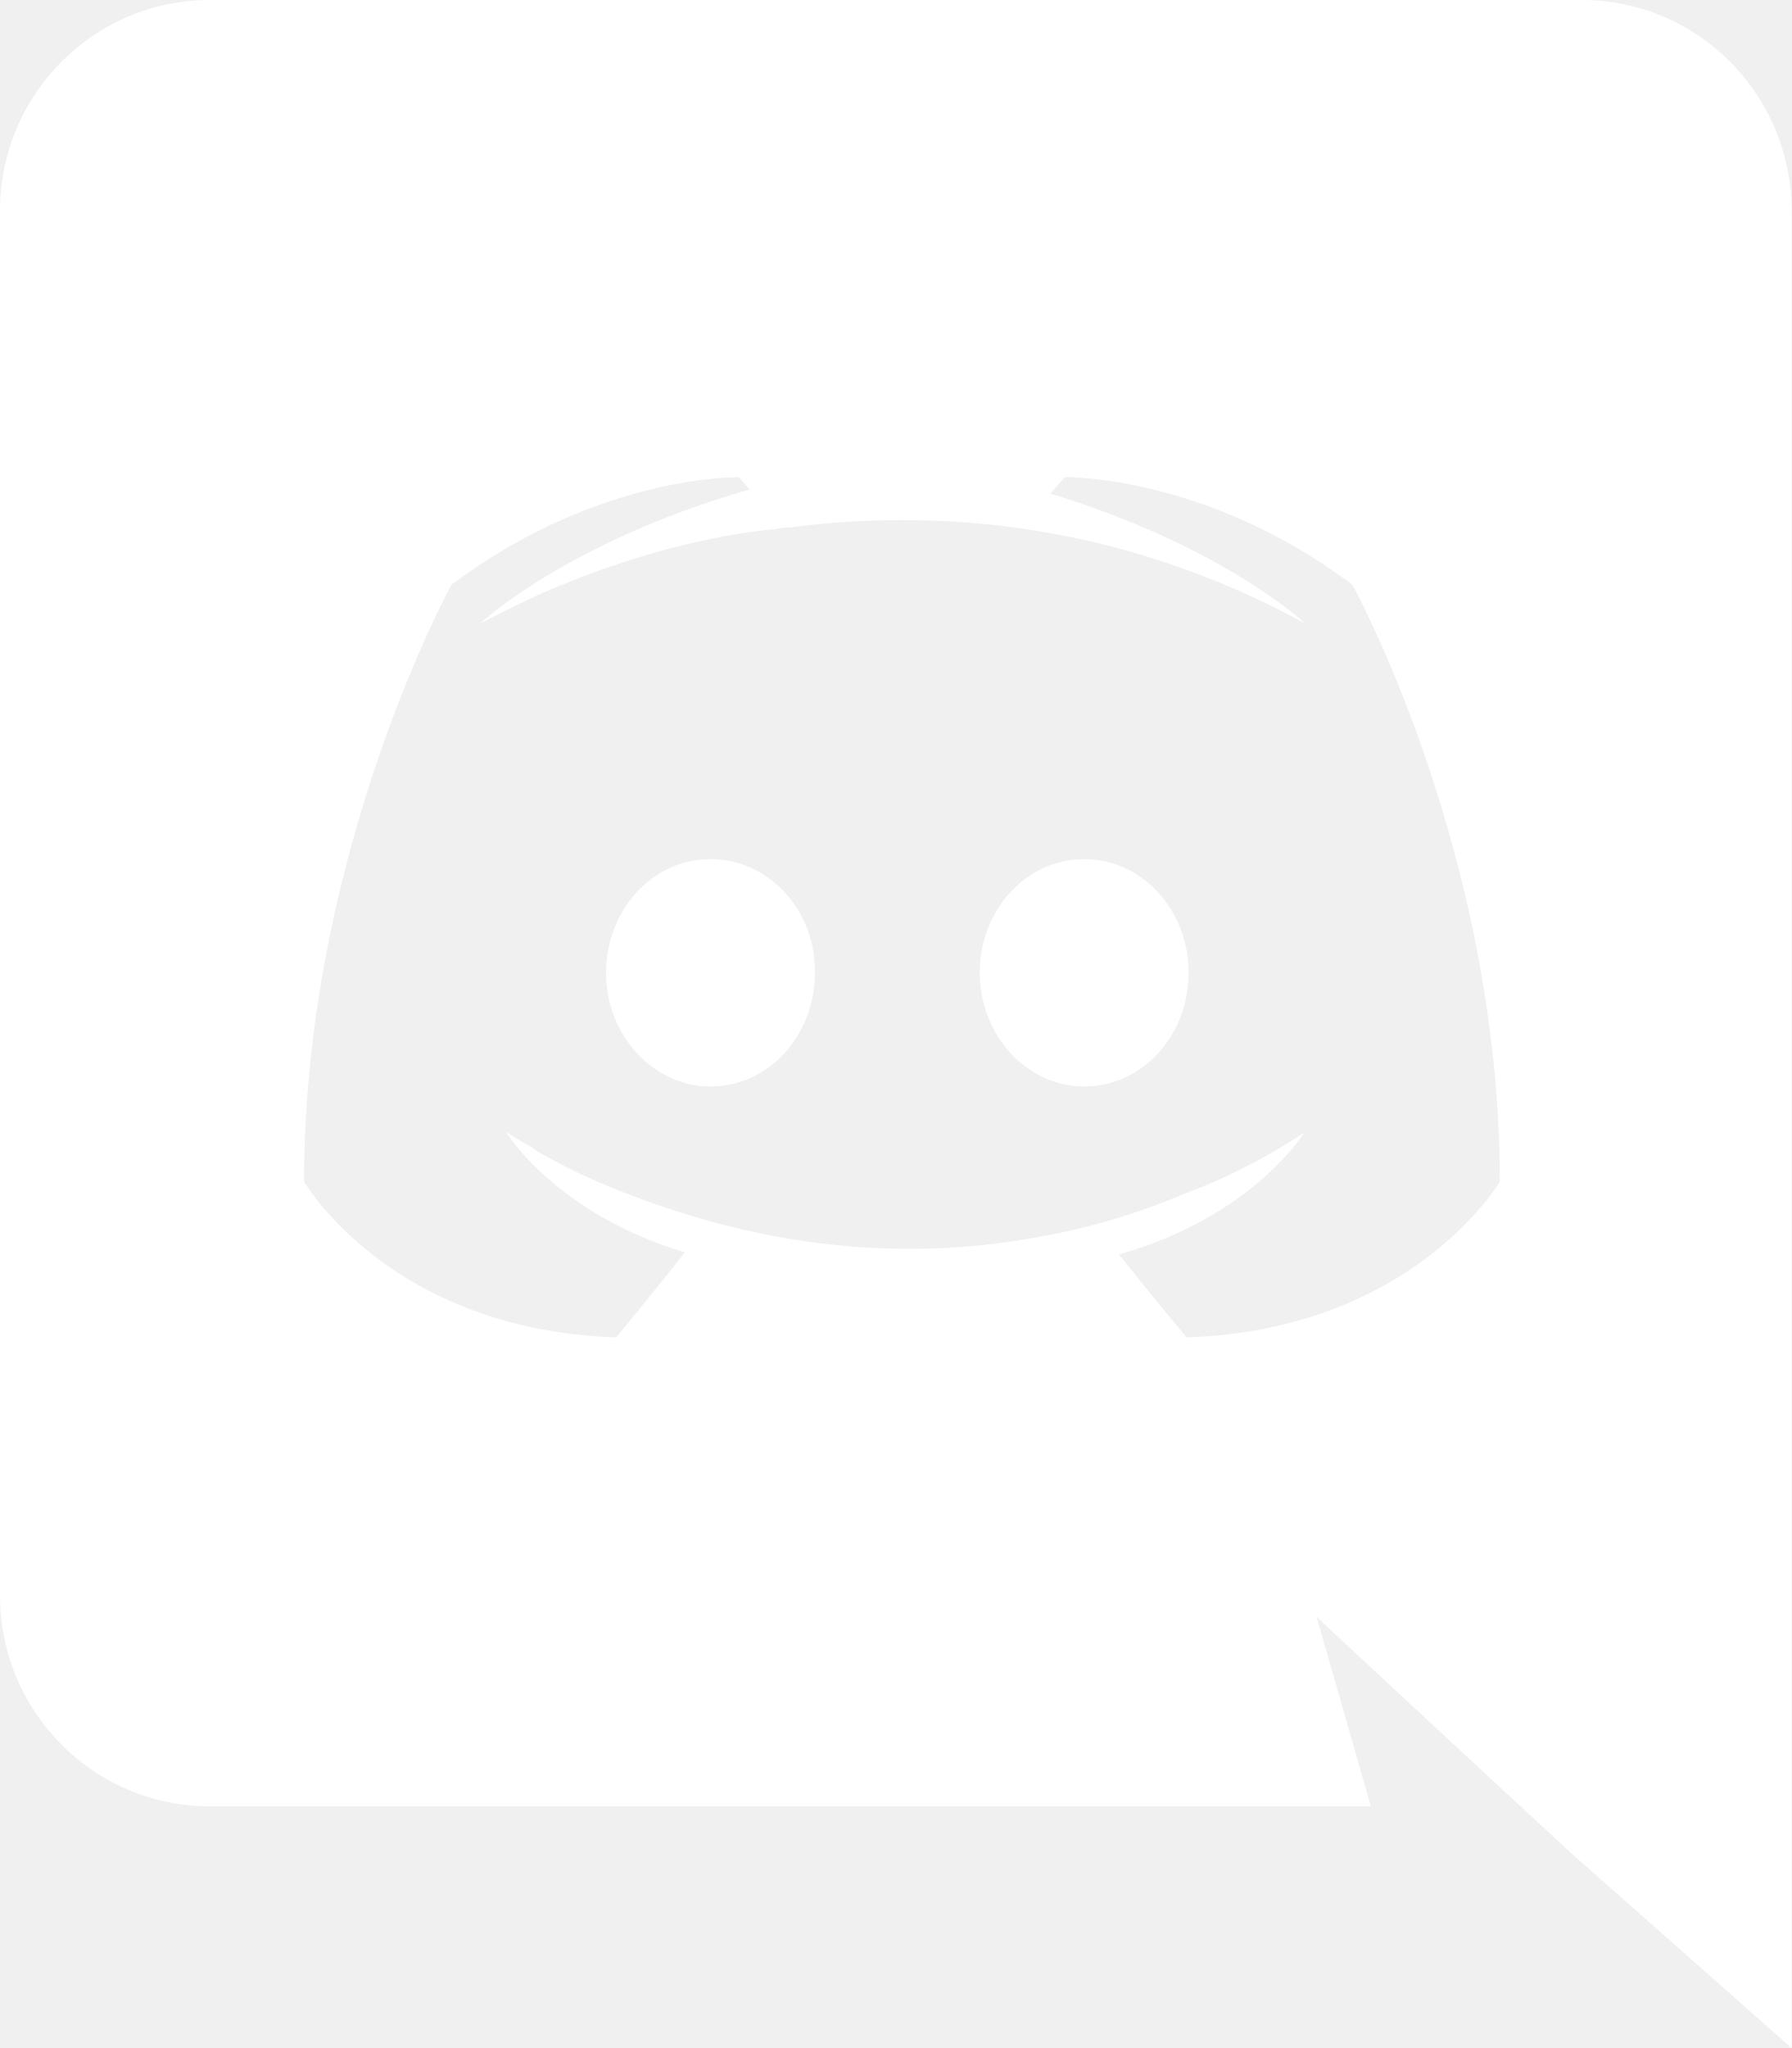
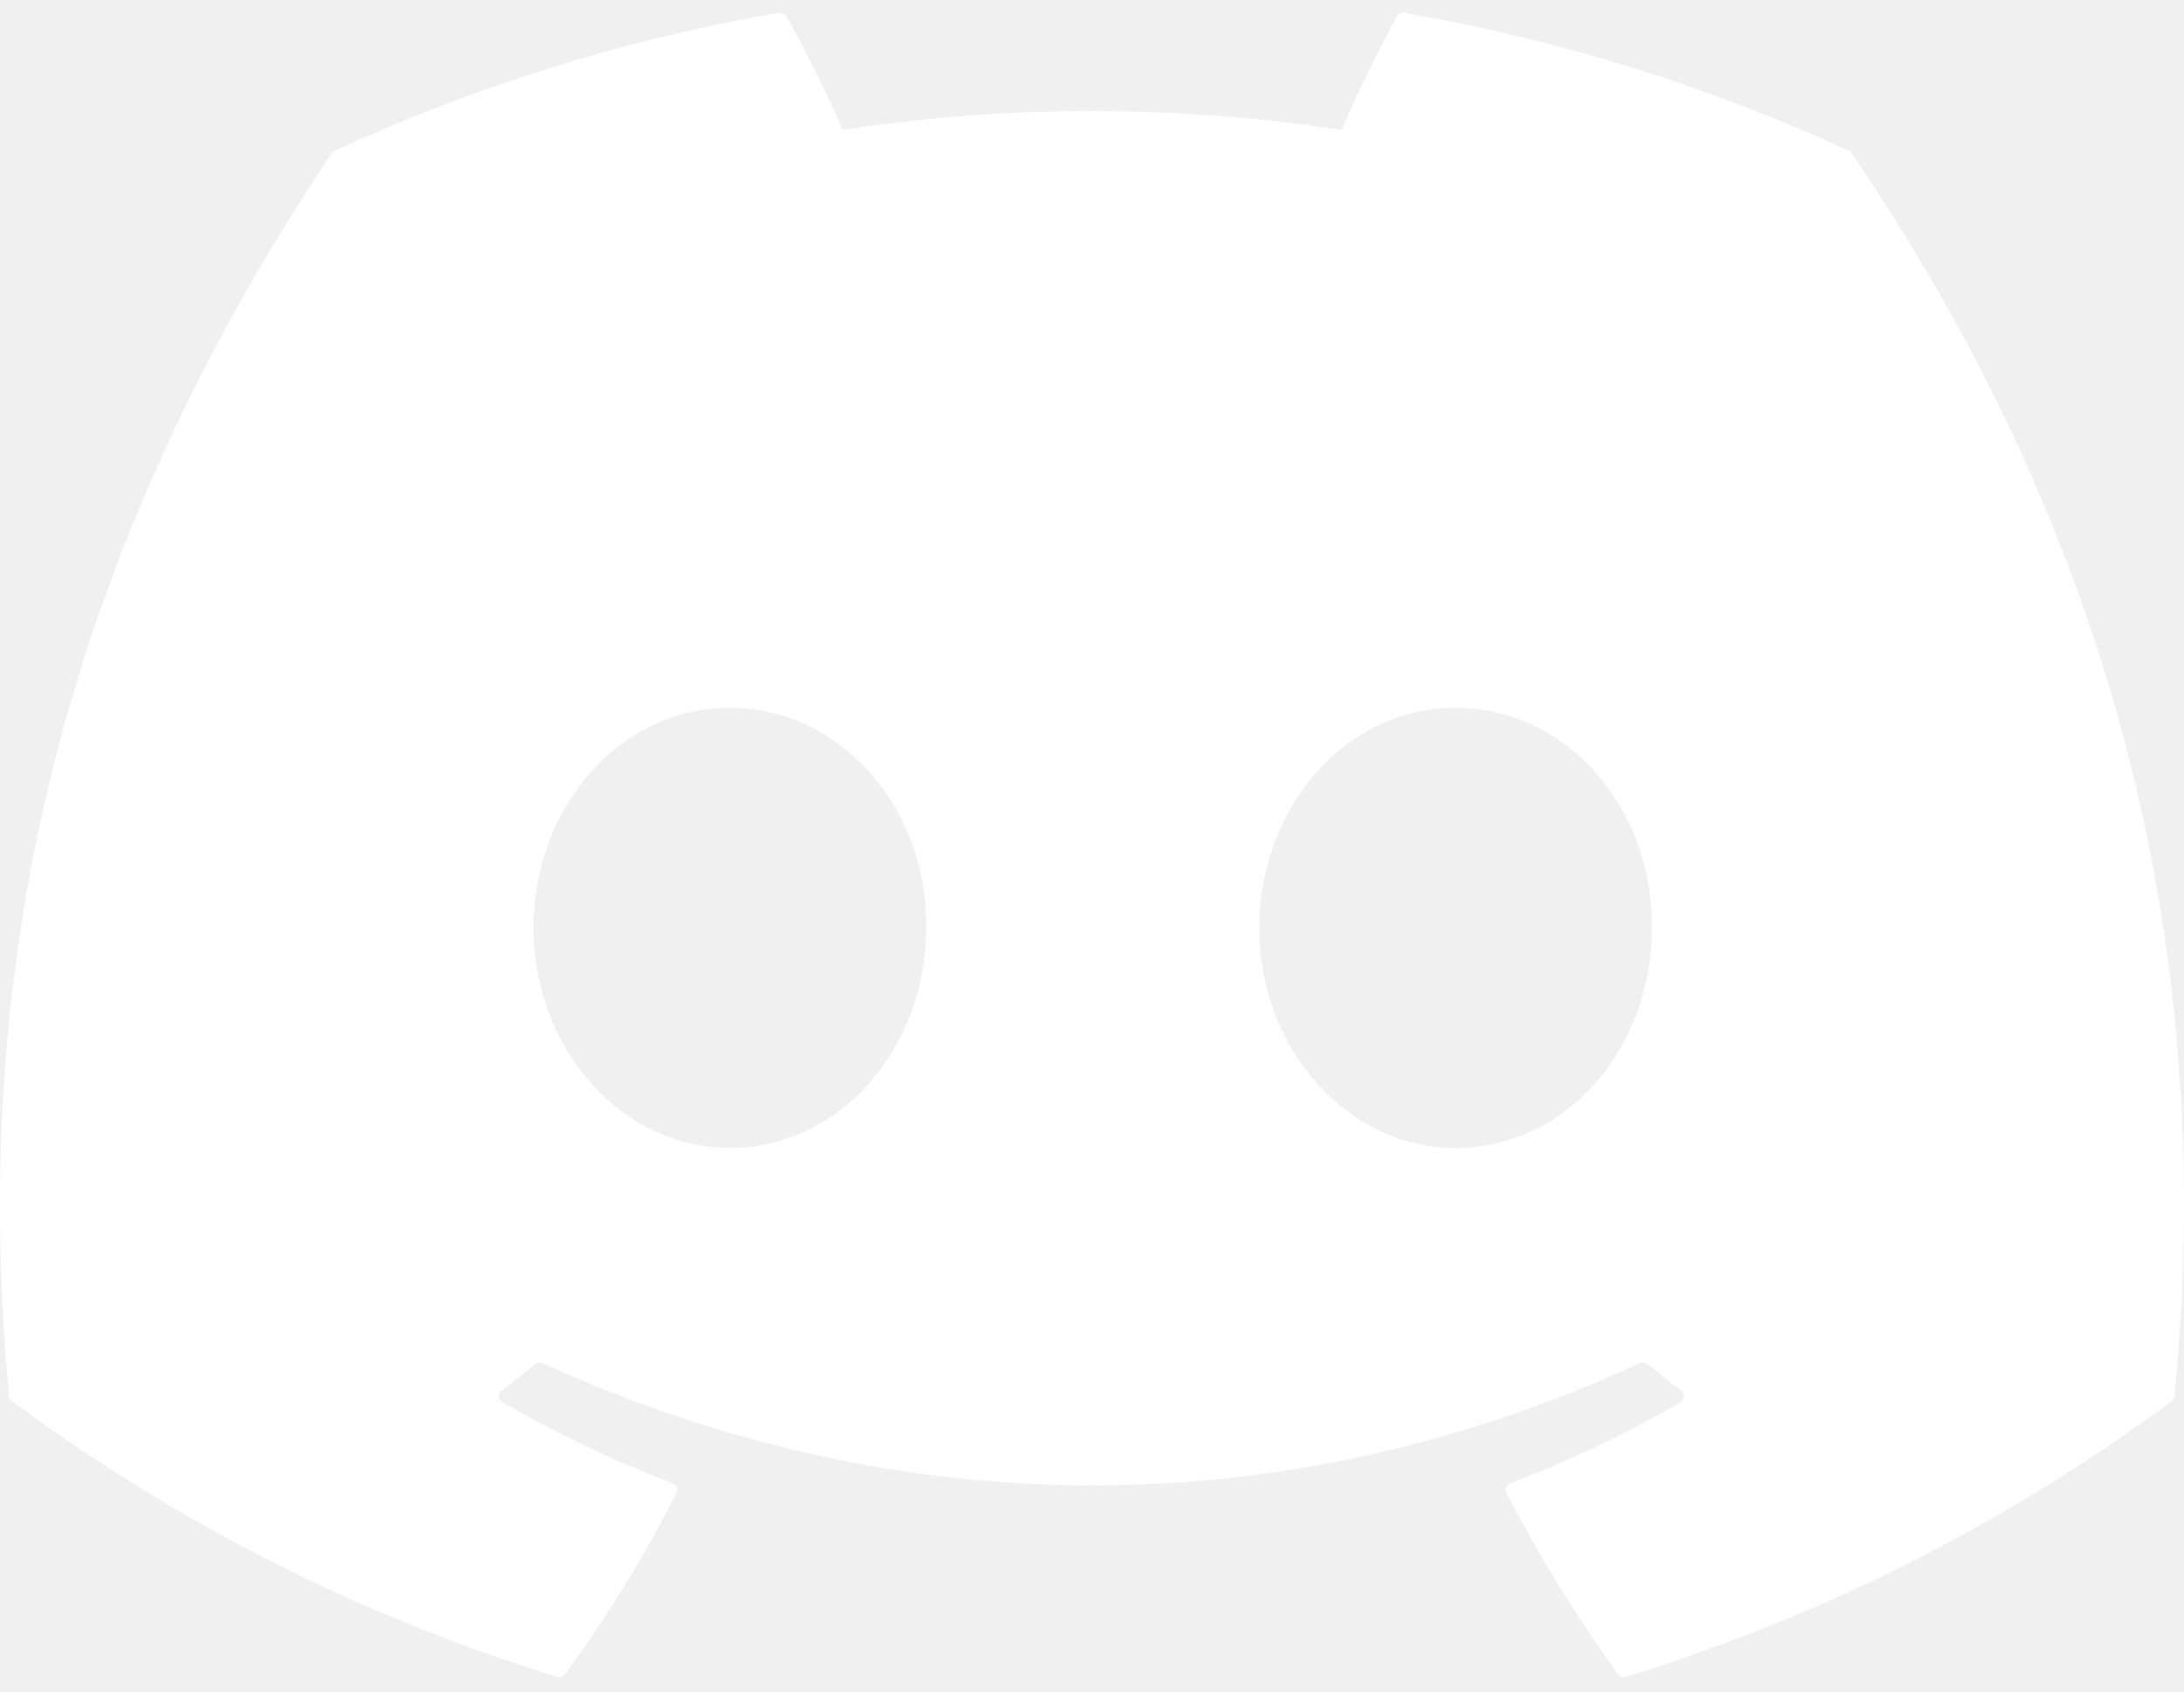
- <svg xmlns="http://www.w3.org/2000/svg" id="Layer_1" viewBox="0 0 175 200">
-   <style>.st0{fill:#FFFFFF;}</style>
-   <path class="st0" d="M 69.4 83.9 C 63.7 83.9 59.2 88.9 59.2 95 C 59.2 101.1 63.8 106.1 69.4 106.1 C 75.1 106.1 79.6 101.1 79.6 95 C 79.7 88.9 75.1 83.9 69.4 83.9 Z M 105.9 83.9 C 100.2 83.9 95.7 88.9 95.7 95 C 95.7 101.1 100.3 106.1 105.9 106.1 C 111.6 106.1 116.1 101.1 116.1 95 C 116.1 88.9 111.6 83.9 105.9 83.9 Z" />
-   <path class="st0" d="M 154.5 0 L 20.5 0 C 9.2 0 0 9.2 0 20.6 L 0 155.8 C 0 167.2 9.2 176.4 20.5 176.4 L 133.9 176.4 L 128.6 157.9 L 141.4 169.8 L 153.5 181 L 175 200 L 175 20.6 C 175 9.2 165.8 0 154.5 0 Z M 115.9 130.6 C 115.9 130.6 112.3 126.3 109.3 122.5 C 122.4 118.8 127.4 110.6 127.4 110.6 C 123.3 113.3 119.4 115.2 115.9 116.5 C 110.9 118.6 106.1 120 101.4 120.8 C 91.8 122.6 83 122.1 75.5 120.7 C 69.8 119.6 64.9 118 60.8 116.4 C 58.5 115.5 56 114.4 53.5 113 C 53.2 112.8 52.9 112.7 52.6 112.5 C 52.4 112.4 52.3 112.3 52.2 112.2 C 50.4 111.2 49.4 110.5 49.4 110.5 C 49.4 110.5 54.2 118.5 66.9 122.3 C 63.9 126.1 60.2 130.6 60.2 130.6 C 38.1 129.9 29.7 115.4 29.7 115.4 C 29.7 83.2 44.1 57.1 44.1 57.1 C 58.5 46.3 72.2 46.6 72.2 46.6 L 73.2 47.8 C 55.2 53 46.9 60.9 46.9 60.9 C 46.9 60.9 49.1 59.7 52.8 58 C 63.5 53.3 72 52 75.5 51.7 C 76.1 51.6 76.6 51.5 77.2 51.5 C 83.3 50.7 90.2 50.5 97.4 51.3 C 106.9 52.4 117.1 55.2 127.5 60.9 C 127.5 60.9 119.6 53.4 102.6 48.2 L 104 46.6 C 104 46.6 117.7 46.3 132.1 57.1 C 132.1 57.1 146.5 83.2 146.5 115.4 C 146.5 115.4 138 129.9 115.9 130.6 Z" />
+ <svg xmlns="http://www.w3.org/2000/svg" width="71" height="55" viewBox="0 0 71 55" fill="none">
+   <g clip-path="url(#clip0)">
+     <path d="M60.105 4.898C55.579 2.821 50.727 1.292 45.653 0.415C45.56 0.399 45.468 0.441 45.42 0.525C44.796 1.635 44.105 3.083 43.621 4.222C38.164 3.405 32.734 3.405 27.389 4.222C26.905 3.058 26.189 1.635 25.562 0.525C25.514 0.444 25.422 0.401 25.329 0.415C20.258 1.289 15.406 2.819 10.878 4.898C10.838 4.915 10.805 4.943 10.783 4.979C1.578 18.731 -0.944 32.144 0.293 45.391C0.299 45.456 0.335 45.518 0.386 45.558C6.459 50.017 12.341 52.725 18.115 54.52C18.207 54.548 18.305 54.514 18.364 54.438C19.73 52.573 20.947 50.606 21.991 48.538C22.052 48.417 21.994 48.273 21.868 48.226C19.937 47.493 18.098 46.6 16.329 45.586C16.189 45.504 16.178 45.304 16.307 45.208C16.679 44.929 17.051 44.639 17.407 44.346C17.471 44.293 17.561 44.281 17.636 44.315C29.256 49.62 41.835 49.62 53.318 44.315C53.394 44.279 53.483 44.29 53.55 44.343C53.906 44.636 54.278 44.929 54.653 45.208C54.782 45.304 54.773 45.504 54.633 45.586C52.865 46.62 51.026 47.493 49.092 48.223C48.966 48.271 48.91 48.417 48.972 48.538C50.038 50.603 51.255 52.57 52.596 54.435C52.652 54.514 52.753 54.548 52.845 54.52C58.646 52.725 64.529 50.017 70.602 45.558C70.655 45.518 70.689 45.459 70.694 45.394C72.175 30.079 68.215 16.776 60.197 4.982C60.177 4.943 60.144 4.915 60.105 4.898ZM23.726 37.325C20.228 37.325 17.345 34.114 17.345 30.169C17.345 26.225 20.172 23.013 23.726 23.013C27.308 23.013 30.163 26.253 30.107 30.169C30.107 34.114 27.28 37.325 23.726 37.325ZM47.318 37.325C43.82 37.325 40.937 34.114 40.937 30.169C40.937 26.225 43.764 23.013 47.318 23.013C50.9 23.013 53.755 26.253 53.699 30.169C53.699 34.114 50.9 37.325 47.318 37.325Z" fill="#ffffff" />
+   </g>
+   <defs>
+     <clipPath id="clip0">
+       <rect width="71" height="55" fill="white" />
+     </clipPath>
+   </defs>
</svg>
